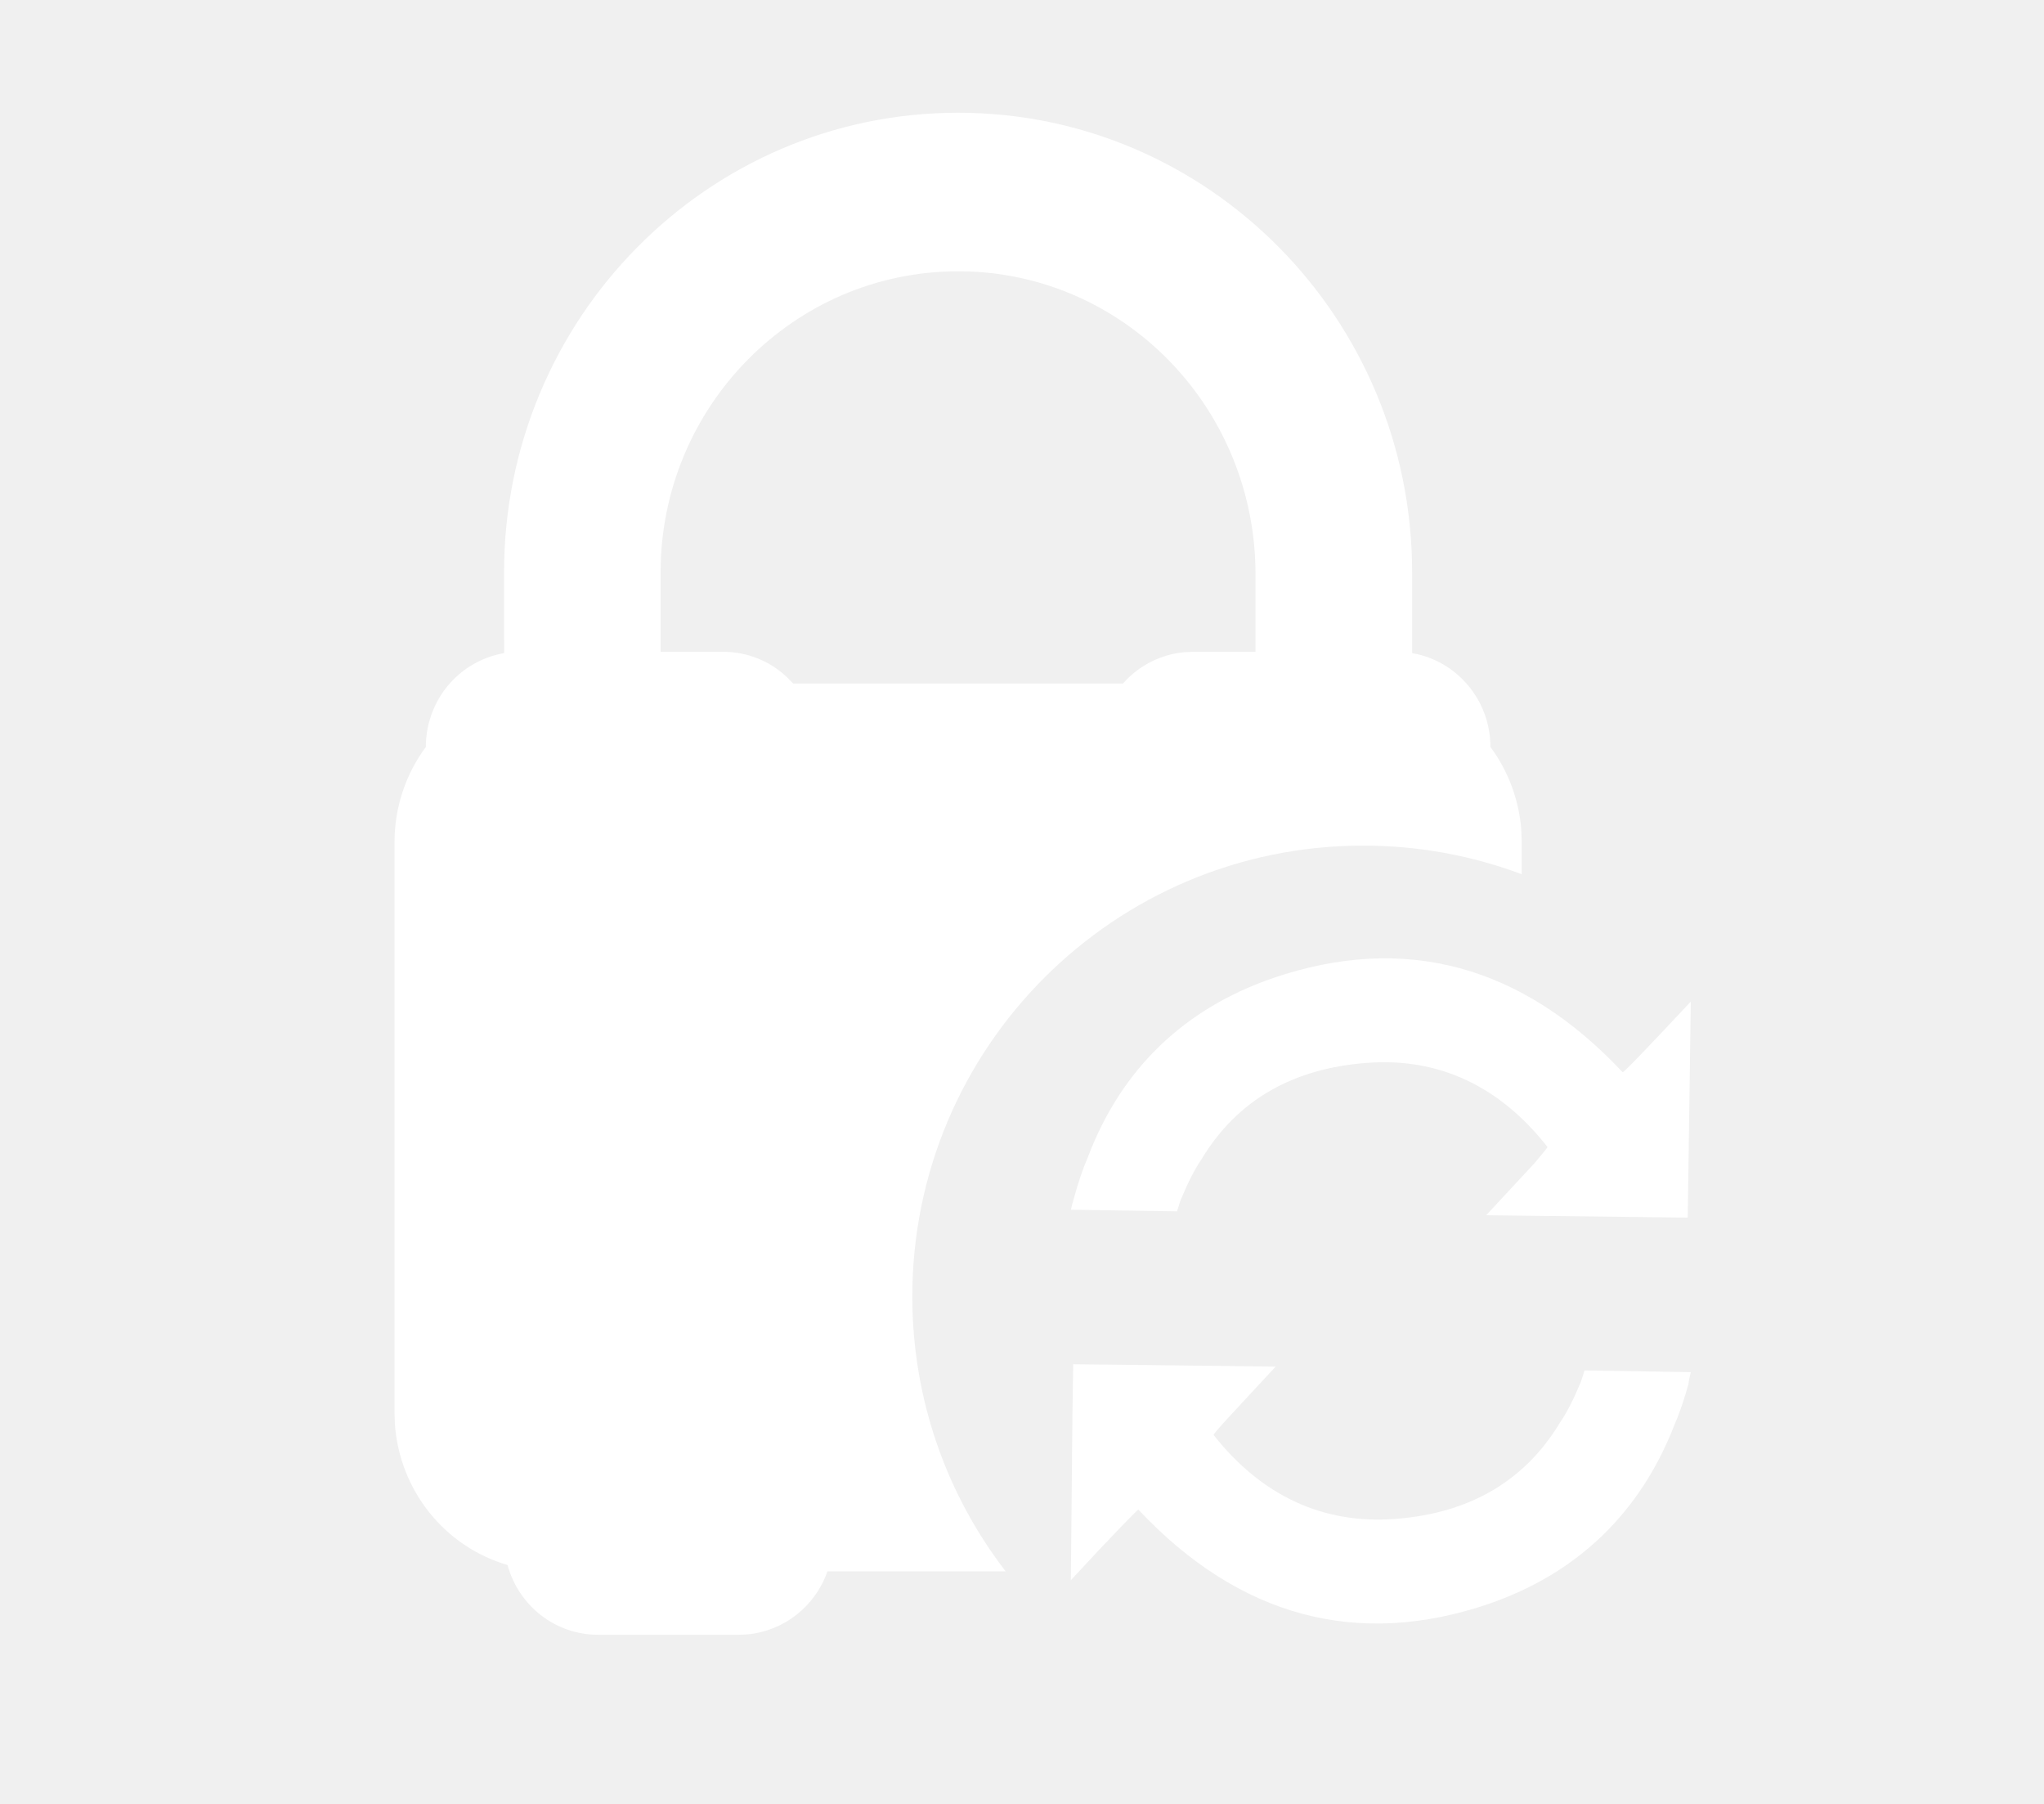
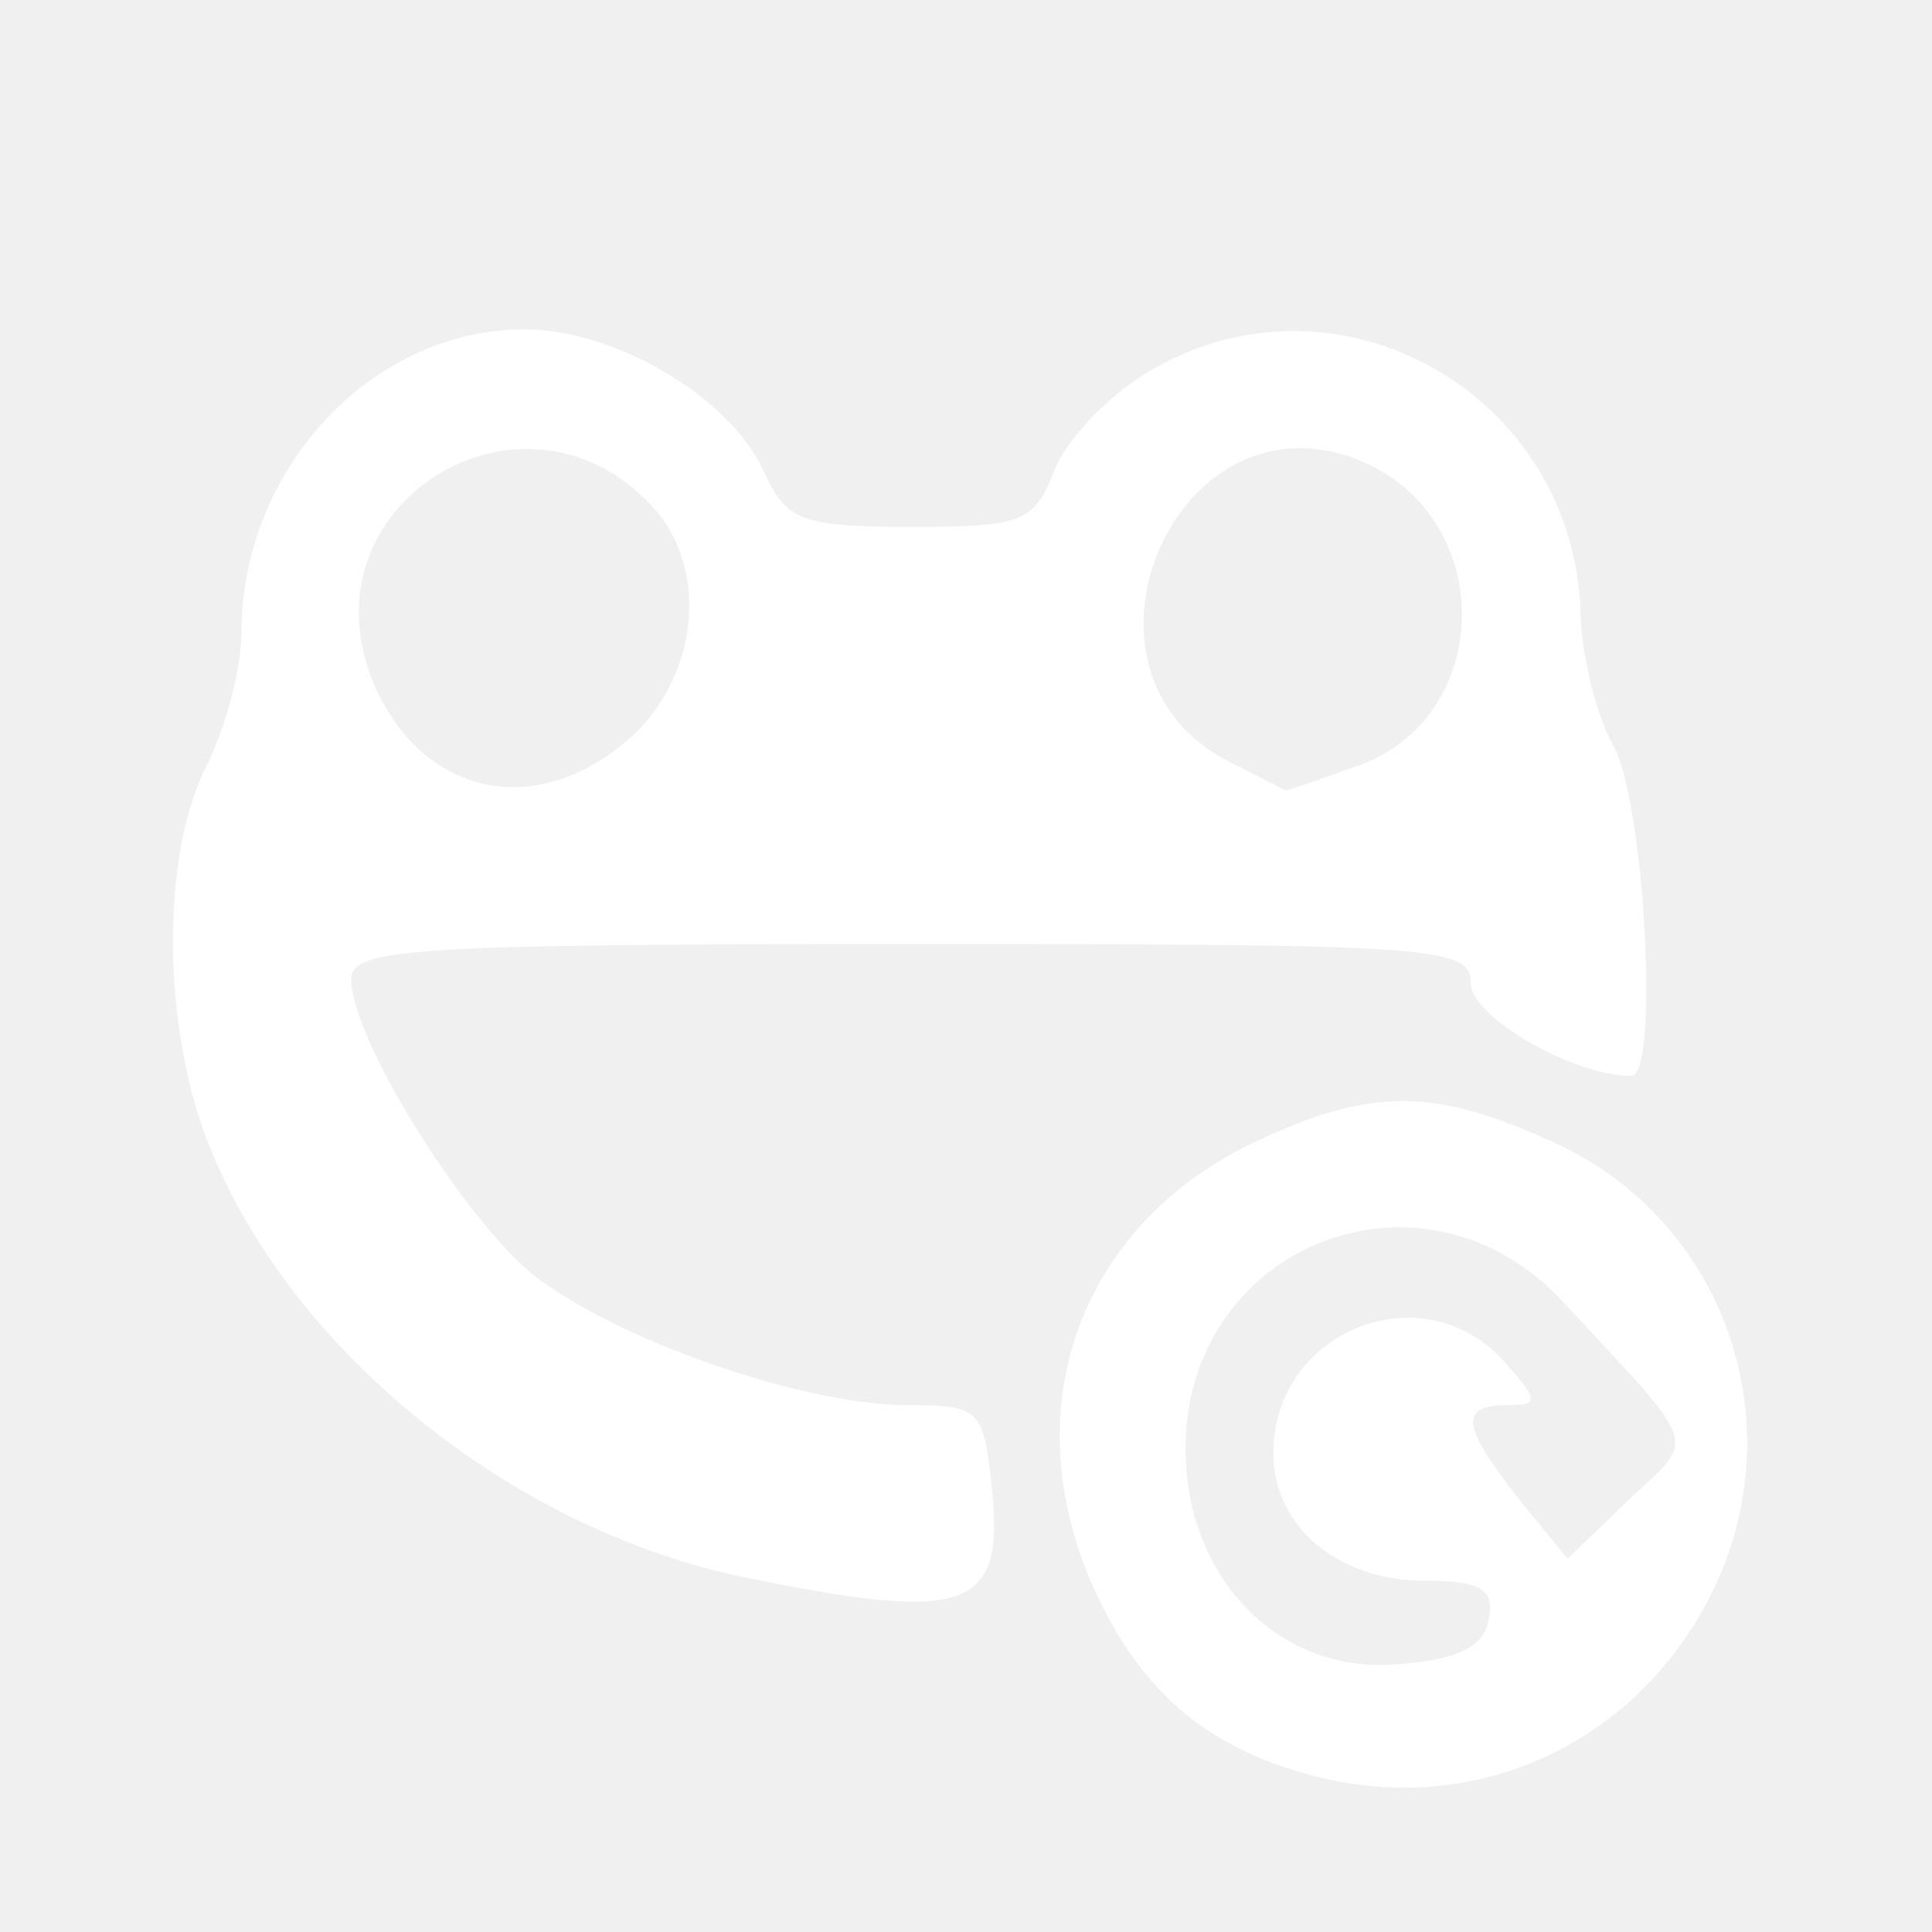
- <svg xmlns="http://www.w3.org/2000/svg" width="34px" height="30px" viewBox="0 0 34 30" version="1.1">
-   <g id="Connecting" stroke="none" stroke-width="1" fill="none" fill-rule="evenodd">
-     <g id="Brand_Mascot-Copy-8" transform="translate(6.5625, 1.875)" fill="#FFFFFF" fill-rule="nonzero">
-       <g id="Brand_Mascot" transform="translate(0, 0)">
-         <g id="Pia_Logo_Vertical" transform="translate(0, 0)">
-           <g id="Lock" transform="translate(0, 0)">
-             <path d="M9.374,0 C13.541,0 16.927,3.423 16.927,7.646 L16.927,7.646 L16.927,8.987 C17.666,9.113 18.229,9.763 18.229,10.547 C18.525,10.946 18.702,11.421 18.742,11.916 L18.75,12.129 L18.75,12.664 C17.929,12.356 17.041,12.188 16.113,12.188 C11.971,12.188 8.613,15.545 8.613,19.688 C8.613,21.408 9.192,22.993 10.166,24.258 L7.201,24.258 C6.996,24.844 6.473,25.25 5.87,25.306 L5.729,25.312 L3.385,25.312 C2.683,25.313 2.067,24.838 1.88,24.152 C0.825,23.844 0.081,22.901 0.006,21.805 L2.62900812e-13,21.621 L2.62900812e-13,12.129 C2.62900812e-13,11.558 0.183,11.003 0.521,10.547 C0.521,10.127 0.685,9.725 0.978,9.428 C1.209,9.195 1.505,9.042 1.823,8.987 L1.822,7.646 C1.822,3.423 5.208,0 9.374,0 Z M9.374,2.637 C6.646,2.637 4.426,4.884 4.426,7.646 L4.426,7.646 L4.426,8.965 L5.469,8.965 C5.863,8.965 6.241,9.116 6.527,9.386 L6.63,9.492 L12.117,9.492 C12.38,9.194 12.744,9.009 13.134,8.972 L13.281,8.965 L14.322,8.965 L14.322,7.68 C14.322,4.958 12.218,2.755 9.589,2.641 Z" id="Combined-Shape" />
-           </g>
-         </g>
-       </g>
-     </g>
-     <g id="Group" transform="translate(17.8125, 15.9375)" fill="#FFFFFF" fill-rule="nonzero">
-       <g id="Group-2" transform="translate(0, -0)">
-         <path d="M10.312,0.72 L10.274,3.437 L10.261,4.312 L6.909,4.273 C7.27,3.881 7.541,3.594 7.709,3.411 C7.85,3.241 7.928,3.15 7.928,3.137 C7.129,2.118 6.11,1.648 4.924,1.739 C3.7,1.83 2.771,2.353 2.179,3.333 C2.037,3.542 1.934,3.764 1.83,4.012 C1.818,4.038 1.766,4.208 1.766,4.208 L0,4.181 C0,4.181 0.039,4.025 0.052,3.986 C0.116,3.751 0.193,3.516 0.284,3.305 C0.838,1.844 1.882,0.838 3.364,0.328 C5.543,-0.416 7.502,0.106 9.178,1.894 C9.204,1.894 9.578,1.504 10.312,0.72" id="Fill-4" />
-         <path d="M10.312,6.882 C10.312,6.882 10.274,7.037 10.274,7.077 C10.209,7.312 10.132,7.548 10.041,7.757 C9.474,9.219 8.428,10.226 6.957,10.734 C4.776,11.48 2.801,10.956 1.123,9.168 C1.11,9.168 0.723,9.56 0,10.342 L0.026,7.625 L0.039,6.75 L3.407,6.79 C3.046,7.181 2.775,7.468 2.607,7.653 C2.452,7.822 2.375,7.912 2.375,7.927 C3.175,8.944 4.208,9.415 5.395,9.323 C6.608,9.233 7.538,8.709 8.131,7.73 C8.273,7.521 8.376,7.299 8.48,7.052 C8.493,7.024 8.544,6.854 8.544,6.854 L10.312,6.882 Z" id="Fill-6" />
-       </g>
-     </g>
+ <svg xmlns="http://www.w3.org/2000/svg" version="1.0" width="88px" height="88px" viewBox="0 0 88 88" preserveAspectRatio="xMidYMid meet">
+   <g fill="none">
+     <path d="M0 44 l0 -44 44 0 44 0 0 44 0 44 -44 0 -44 0 0 -44z m42 24.1 c0 -0.4 -2.4 -1.1 -5.2 -1.4 -2.9 -0.3 -6.2 -0.9 -7.3 -1.3 -1.2 -0.4 -1.7 -0.3 -1.2 0.2 2.2 2.4 13.7 4.6 13.7 2.5z m22 -2.3 c0 -1.6 -0.3 -1.9 -1.1 -1.1 -0.6 0.6 -0.8 1.6 -0.5 2.2 1.1 1.7 1.6 1.3 1.6 -1.1z m-22.4 -25.8 c27.7 0 28.4 0 28.4 2 0 1.1 0.5 2 1 2 1.3 0 1.3 -3.3 -0.2 -6.5 -1.1 -2.4 -2.8 -3.4 -2.8 -1.6 0 1.6 -7.1 3.4 -11.4 2.8 -4.9 -0.7 -7.6 -3.6 -7.6 -8.3 l0 -3.4 -6.9 0 -6.8 0 -0.7 3.9 c-0.9 6 -4.6 8.4 -12 7.9 -4 -0.3 -6.3 -1 -7.1 -2.1 -1 -1.4 -1.5 -1.5 -2.2 -0.5 -1.9 2.3 -2.5 5.9 -1.7 9.6 l0.9 3.7 0.3 -4.7 0.3 -4.8 28.5 0z" />
+   </g>
+   <g fill="#ffffff">
+     <path d="M60.3 81 c-5.1 -1.2 -8.3 -3.8 -10.5 -8.7 -3.7 -8.3 -0.5 -16.7 7.6 -20.4 5.2 -2.4 8 -2.3 13.3 0.1 7.8 3.5 11.1 12.7 7.3 20.5 -3.3 6.7 -10.4 10.2 -17.7 8.5z m7.5 -7.2 c0.3 -1.4 -0.3 -1.8 -2.9 -1.8 -4 0 -6.9 -2.5 -6.9 -5.8 0 -5.6 6.8 -8.3 10.5 -4.2 1.6 1.8 1.6 2 0.2 2 -2.3 0 -2.1 1 0.5 4.3 l2.2 2.7 2.8 -2.7 c3.1 -2.9 3.3 -2.2 -3 -9 -6.4 -6.9 -17.2 -2.6 -17.2 6.7 0 5.9 4.3 10.3 9.7 9.8 2.7 -0.2 3.9 -0.8 4.1 -2z" />
+     <path d="M34.2 71.9 c-11.3 -2.2 -22 -11.2 -25.2 -21.2 -1.6 -5.2 -1.5 -12.1 0.4 -15.8 0.9 -1.8 1.6 -4.5 1.6 -6.1 0 -7.4 5.9 -13.8 12.9 -13.8 4.1 0 9.4 3.1 10.9 6.5 1 2.2 1.7 2.5 6.7 2.5 5 0 5.6 -0.2 6.5 -2.5 0.5 -1.4 2.4 -3.4 4.2 -4.5 8.7 -5.3 19.7 1 19.8 11.2 0.1 1.8 0.7 4.4 1.5 5.8 1.4 2.5 2.1 15 0.8 15 -2.7 0 -7.3 -2.7 -7.3 -4.2 0 -1.7 -1.6 -1.8 -25.5 -1.8 -22.8 0 -25.5 0.2 -25.5 1.6 0 2.7 5 10.7 8.2 13.4 3.8 3 12.1 5.9 16.9 6 3.6 0 3.7 0.1 4.1 4 0.5 5.3 -1.2 5.9 -11 3.9z m-5.6 -38.2 c3.1 -2.7 3.7 -7.4 1.4 -10.3 -5.8 -6.9 -16.4 -0.6 -13 7.7 2.2 5.1 7.3 6.3 11.6 2.6z m33.2 1.2 c6.3 -2.2 6.4 -11.3 0.2 -13.9 -8.4 -3.5 -14.1 9.6 -6 13.7 1.4 0.7 2.5 1.3 2.6 1.3 0.1 0 1.5 -0.5 3.2 -1.1z" />
  </g>
</svg>
